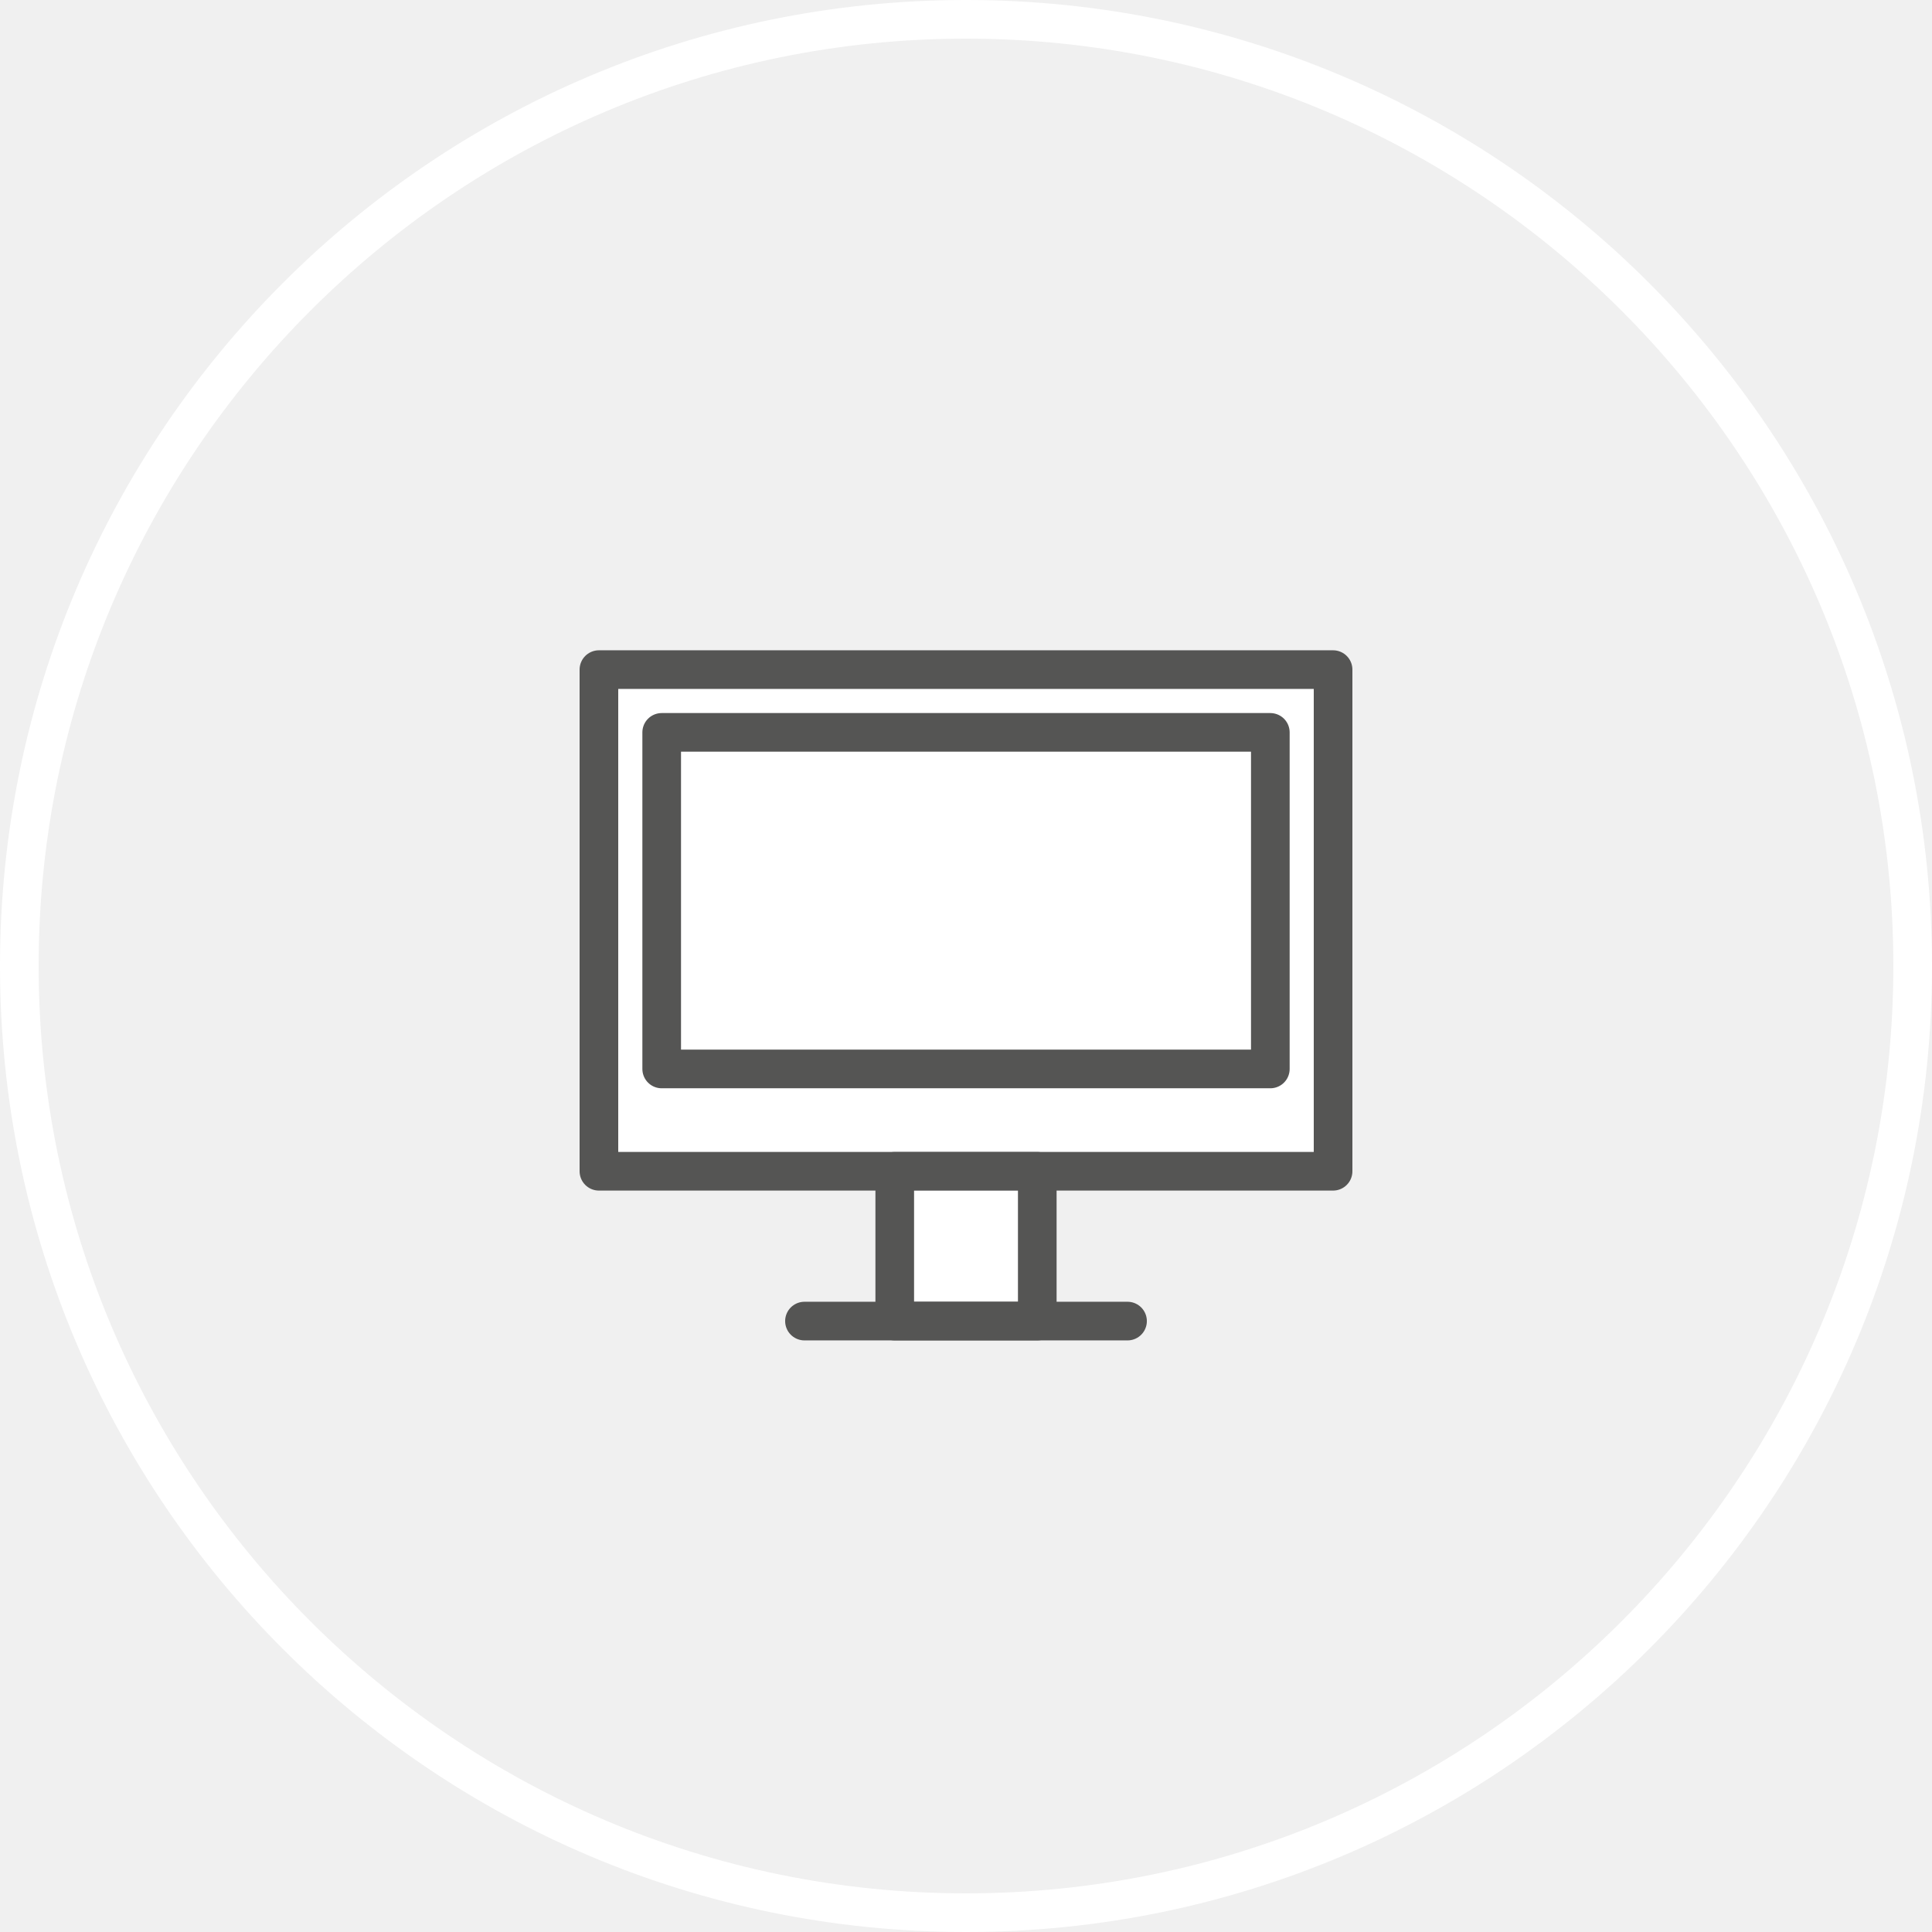
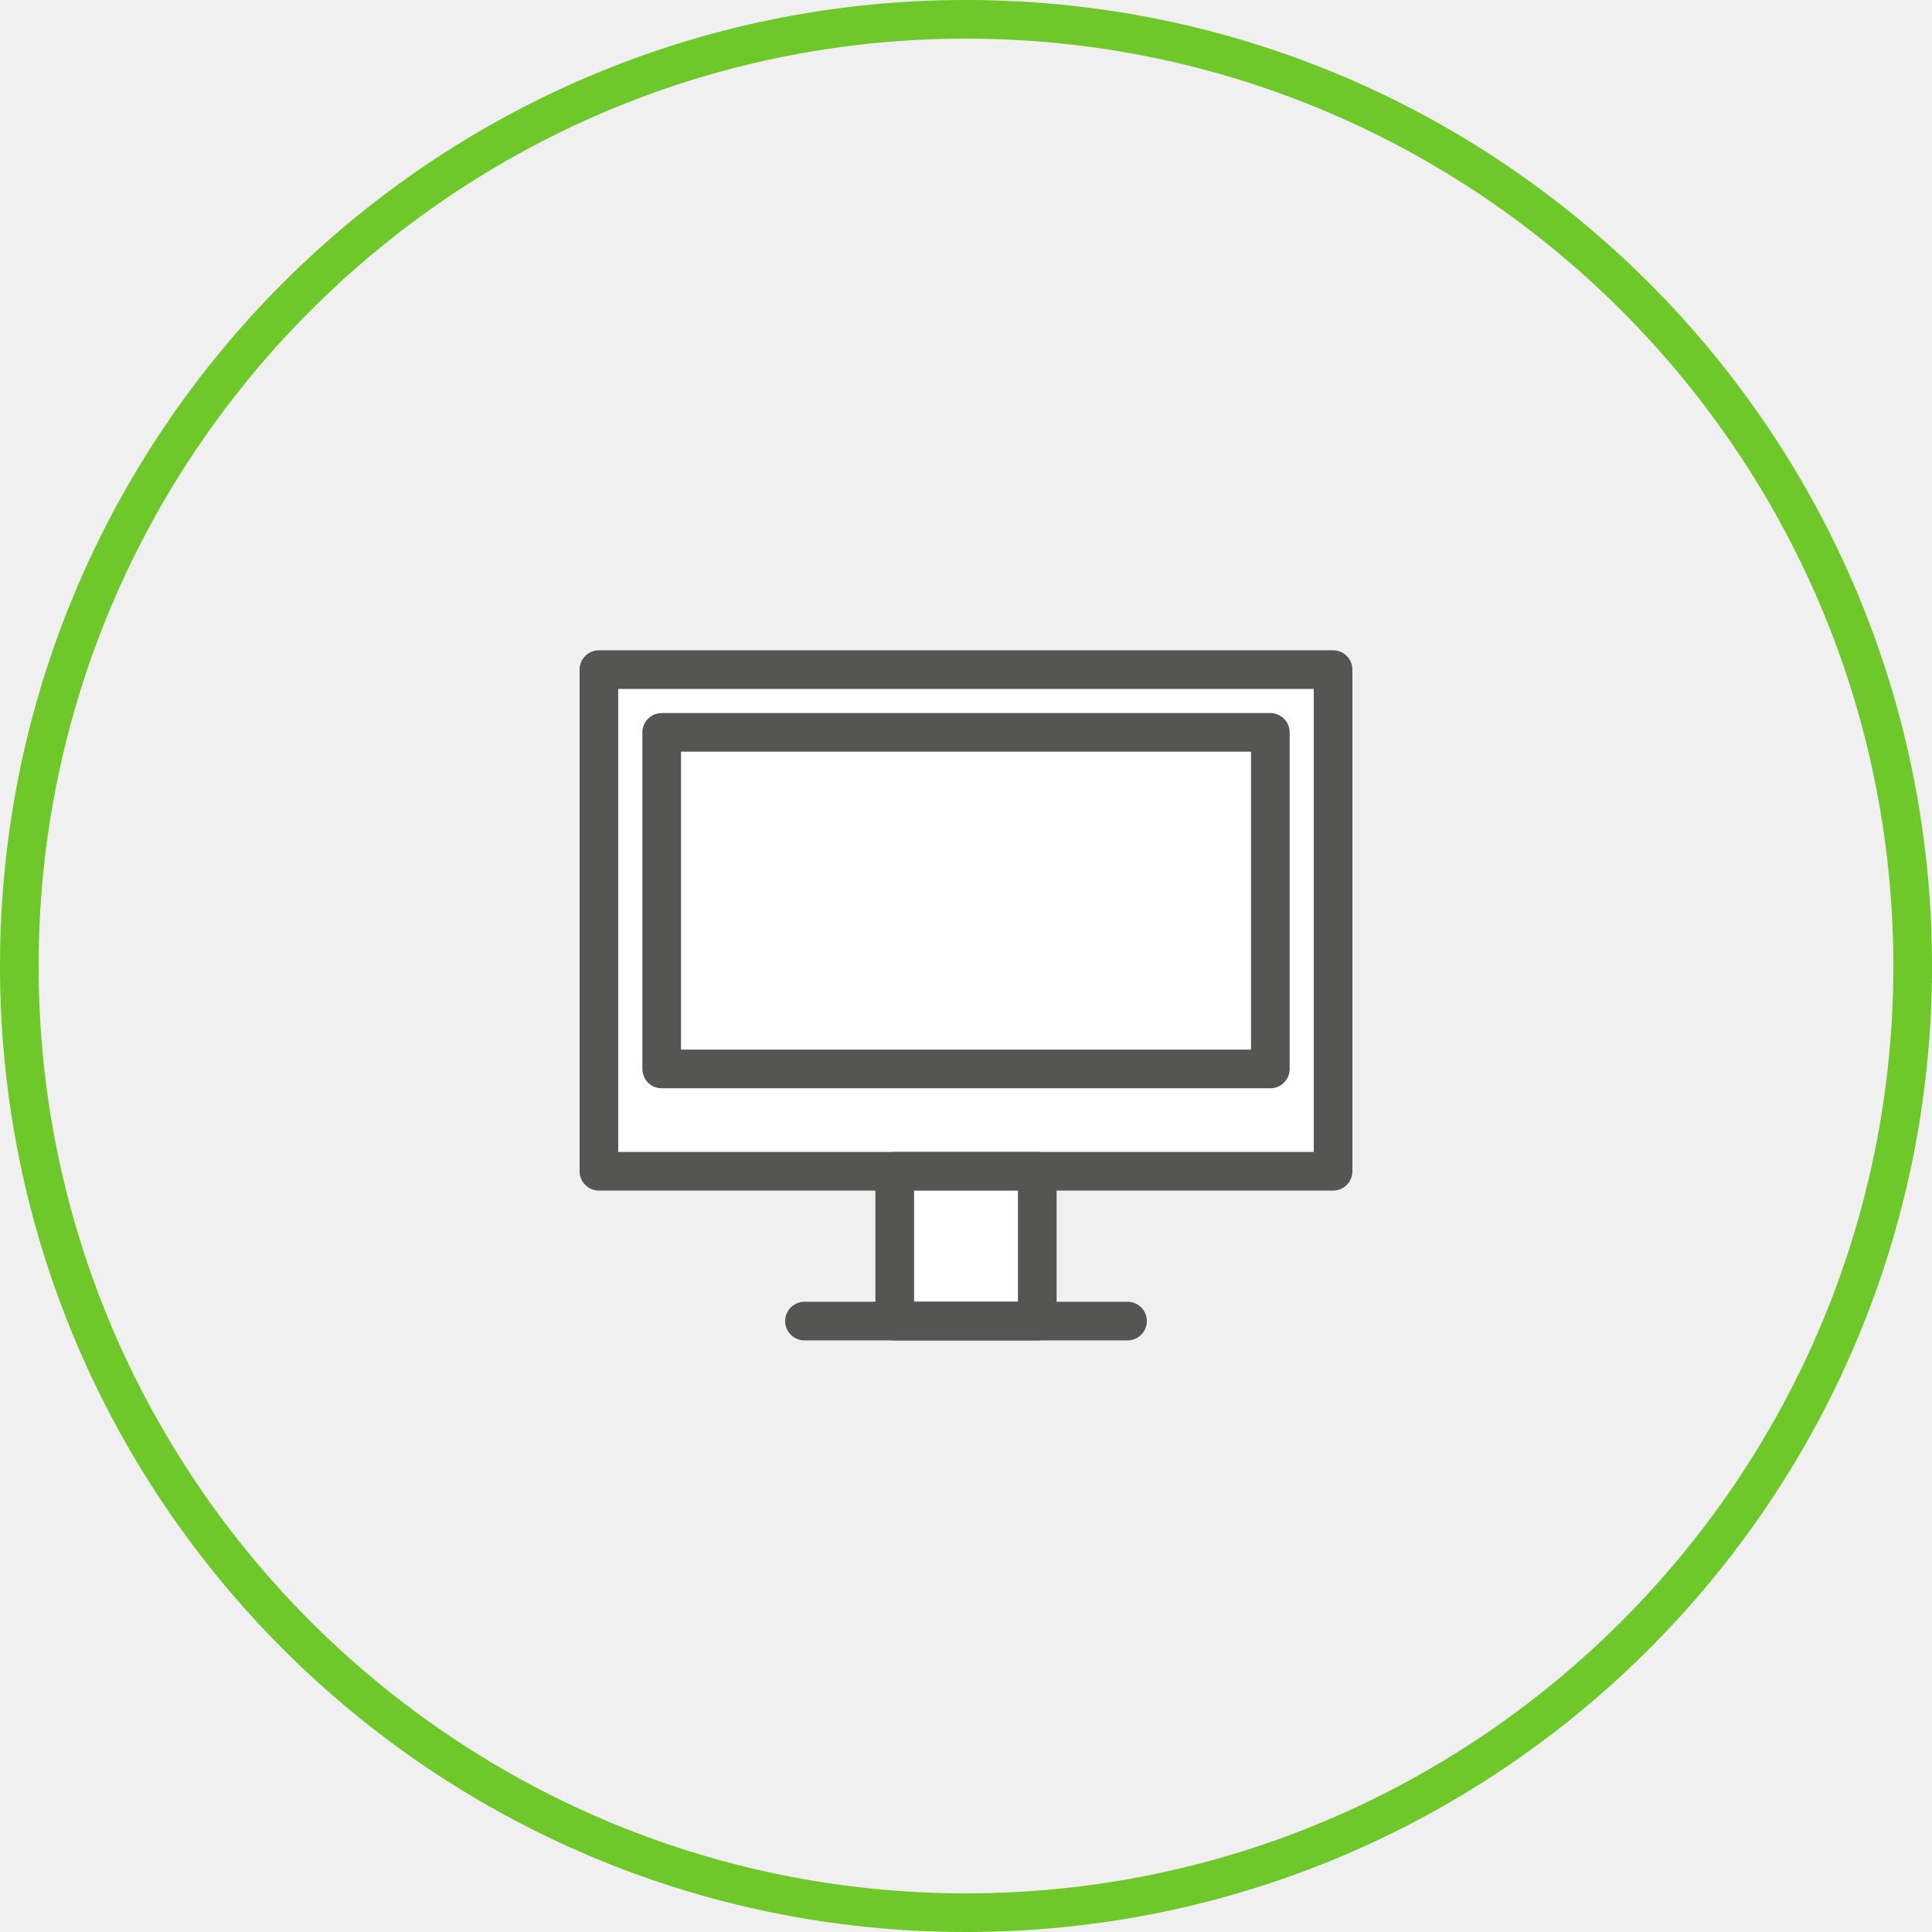
<svg xmlns="http://www.w3.org/2000/svg" version="1.1" id="Layer_1" x="0px" y="0px" width="100px" height="100px" viewBox="0 0 100 100" enable-background="new 0 0 100 100" xml:space="preserve">
-   <g>
-     <path fill="#FFFFFF" d="M50,2c26.468,0,48,21.533,48,48c0,26.468-21.532,48-48,48C23.533,98,2,76.468,2,50C2,23.533,23.533,2,50,2    M50,0C22.386,0,0,22.386,0,50c0,27.613,22.386,50,50,50c27.613,0,50-22.387,50-50C100,22.386,77.613,0,50,0L50,0z" />
-   </g>
  <g>
    <rect x="31" y="34.659" fill="#FFFFFF" stroke="#555554" stroke-width="2" stroke-linecap="round" stroke-linejoin="round" stroke-miterlimit="10" width="38" height="25.965" />
    <rect x="34.249" y="37.908" fill="#FFFFFF" stroke="#555554" stroke-width="2" stroke-linecap="round" stroke-linejoin="round" stroke-miterlimit="10" width="31.503" height="17.421" />
    <rect x="46.312" y="60.626" fill="#FFFFFF" stroke="#555554" stroke-width="2" stroke-linecap="round" stroke-linejoin="round" stroke-miterlimit="10" width="7.377" height="7.753" />
    <line fill="none" stroke="#555554" stroke-width="2" stroke-linecap="round" stroke-linejoin="round" stroke-miterlimit="10" x1="41.639" y1="68.379" x2="58.361" y2="68.379" />
  </g>
+   <g>
+     <path fill="#6EC829" d="M50,2c26.468,0,48,21.533,48,48c0,26.468-21.532,48-48,48C23.533,98,2,76.468,2,50C2,23.533,23.533,2,50,2    M50,0C22.386,0,0,22.386,0,50c0,27.613,22.386,50,50,50c27.613,0,50-22.387,50-50C100,22.386,77.613,0,50,0L50,0z" />
+   </g>
</svg>
